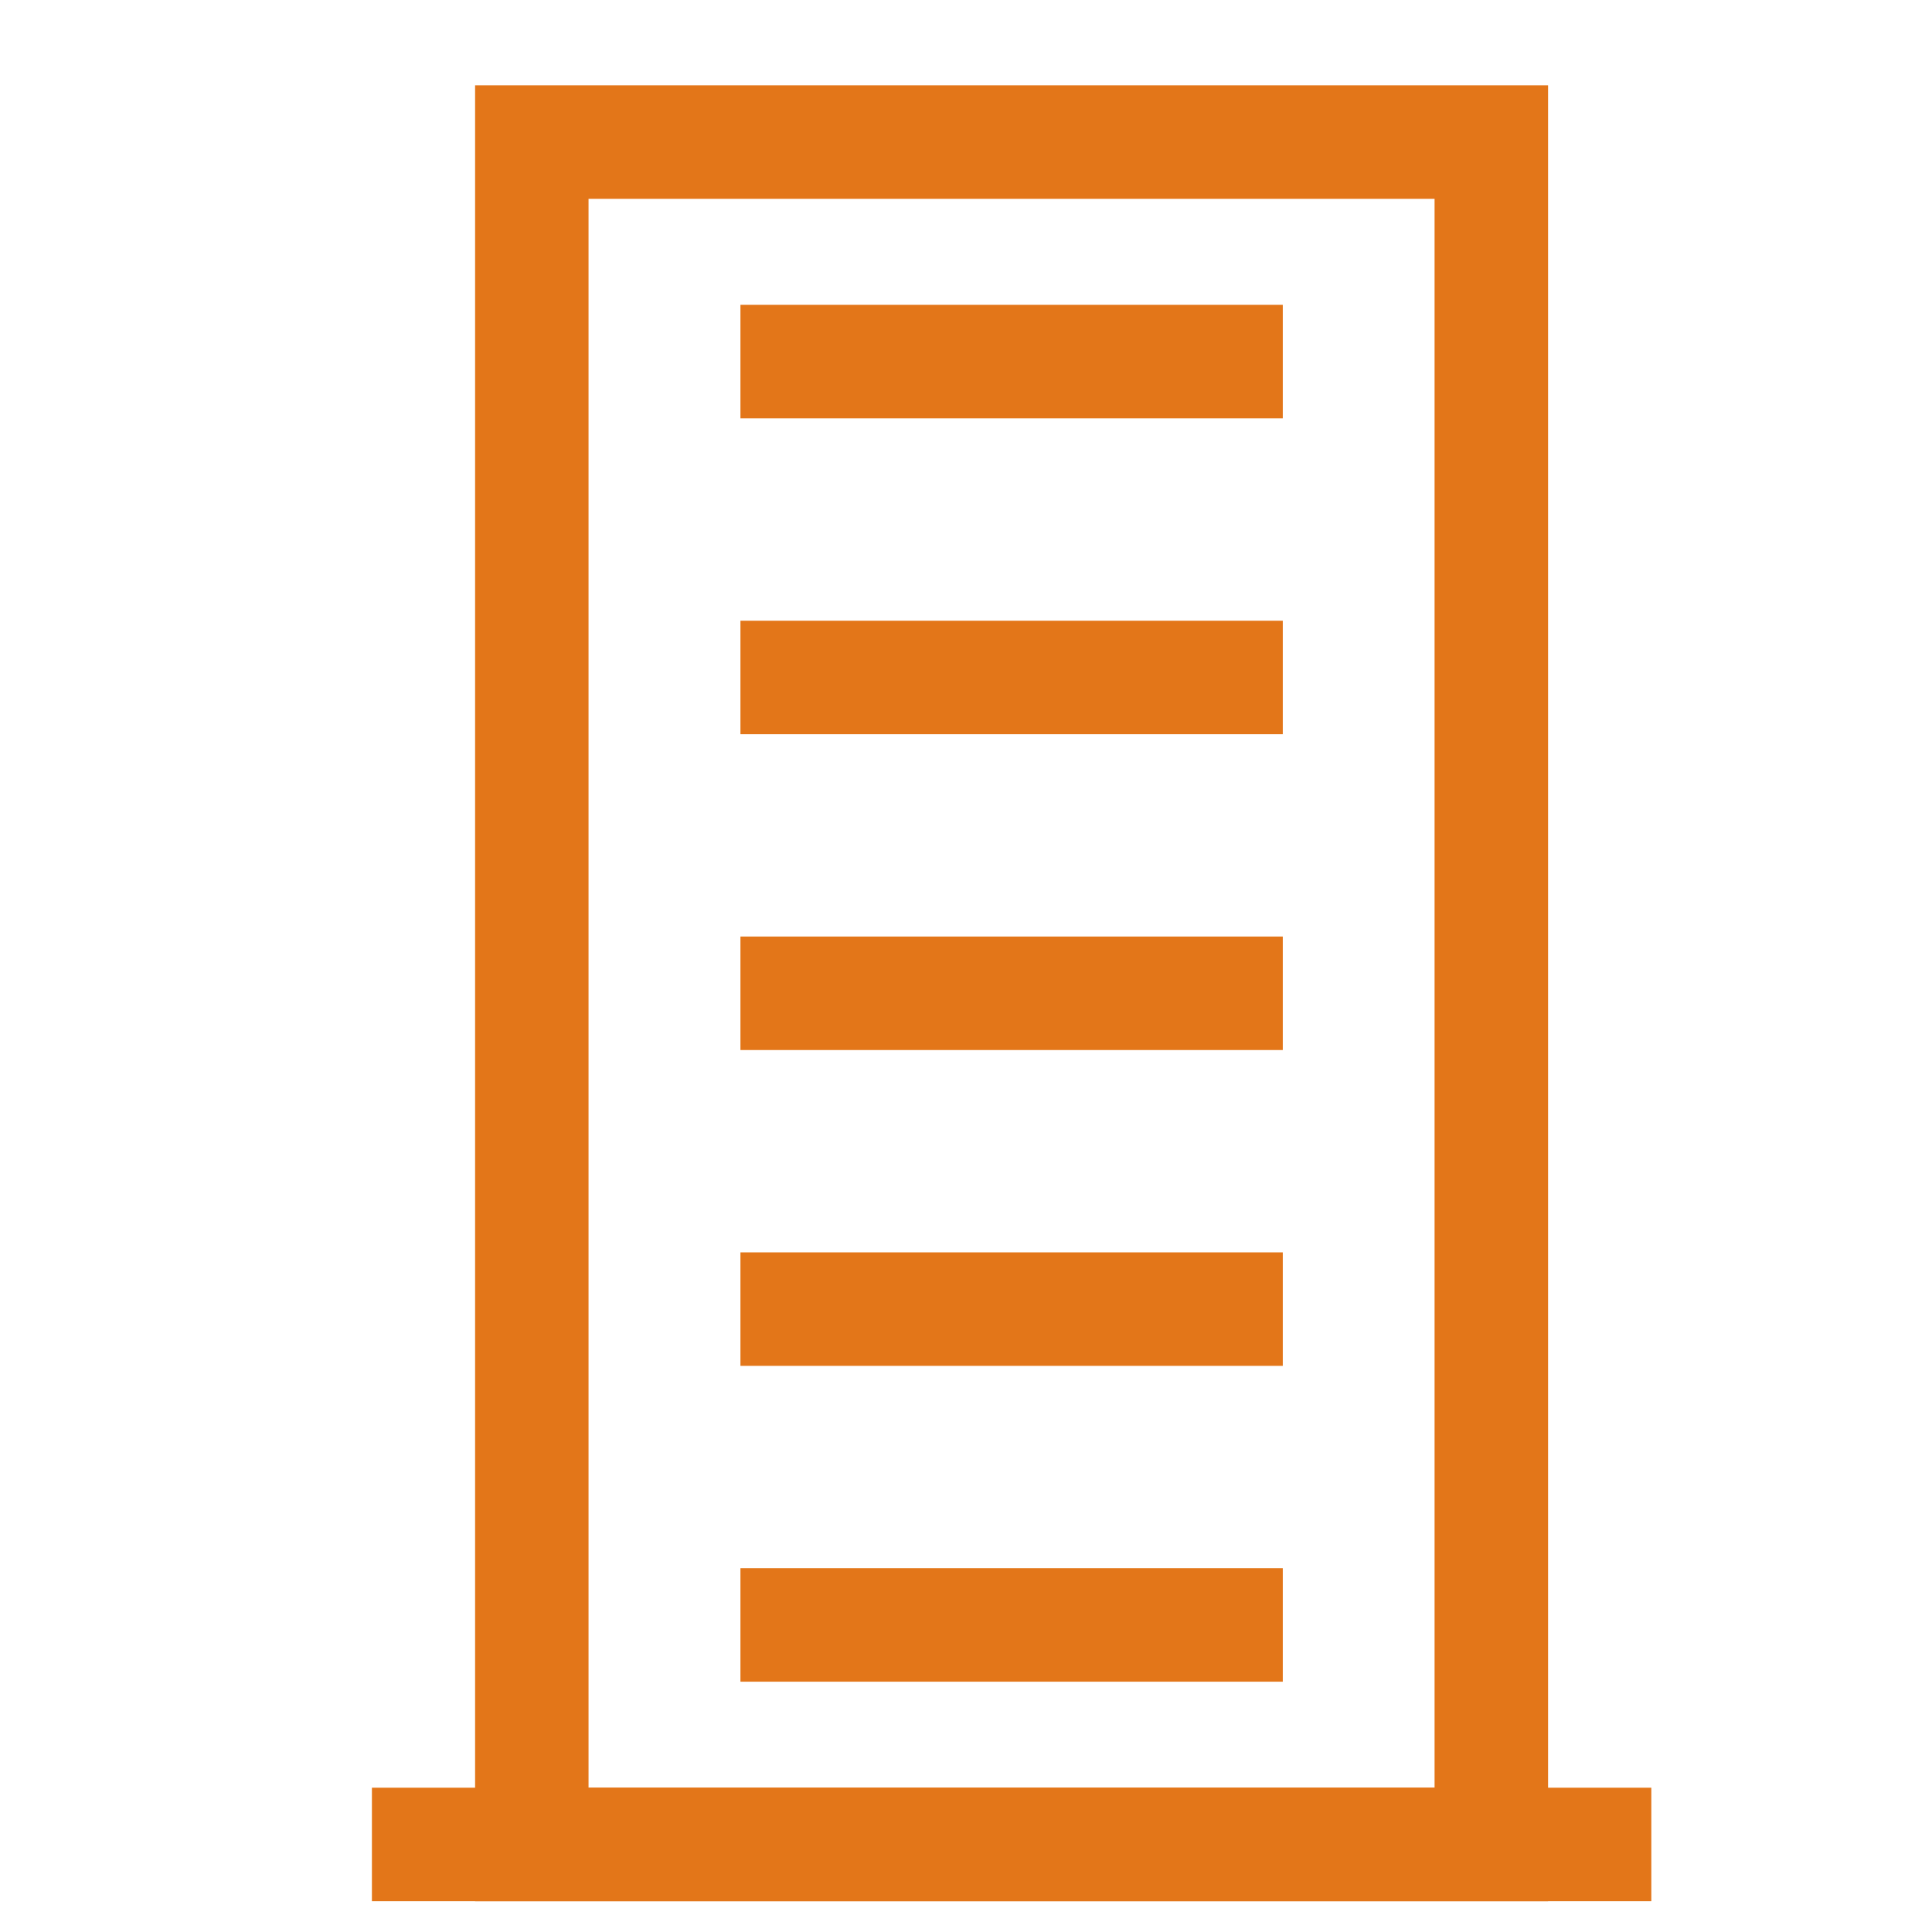
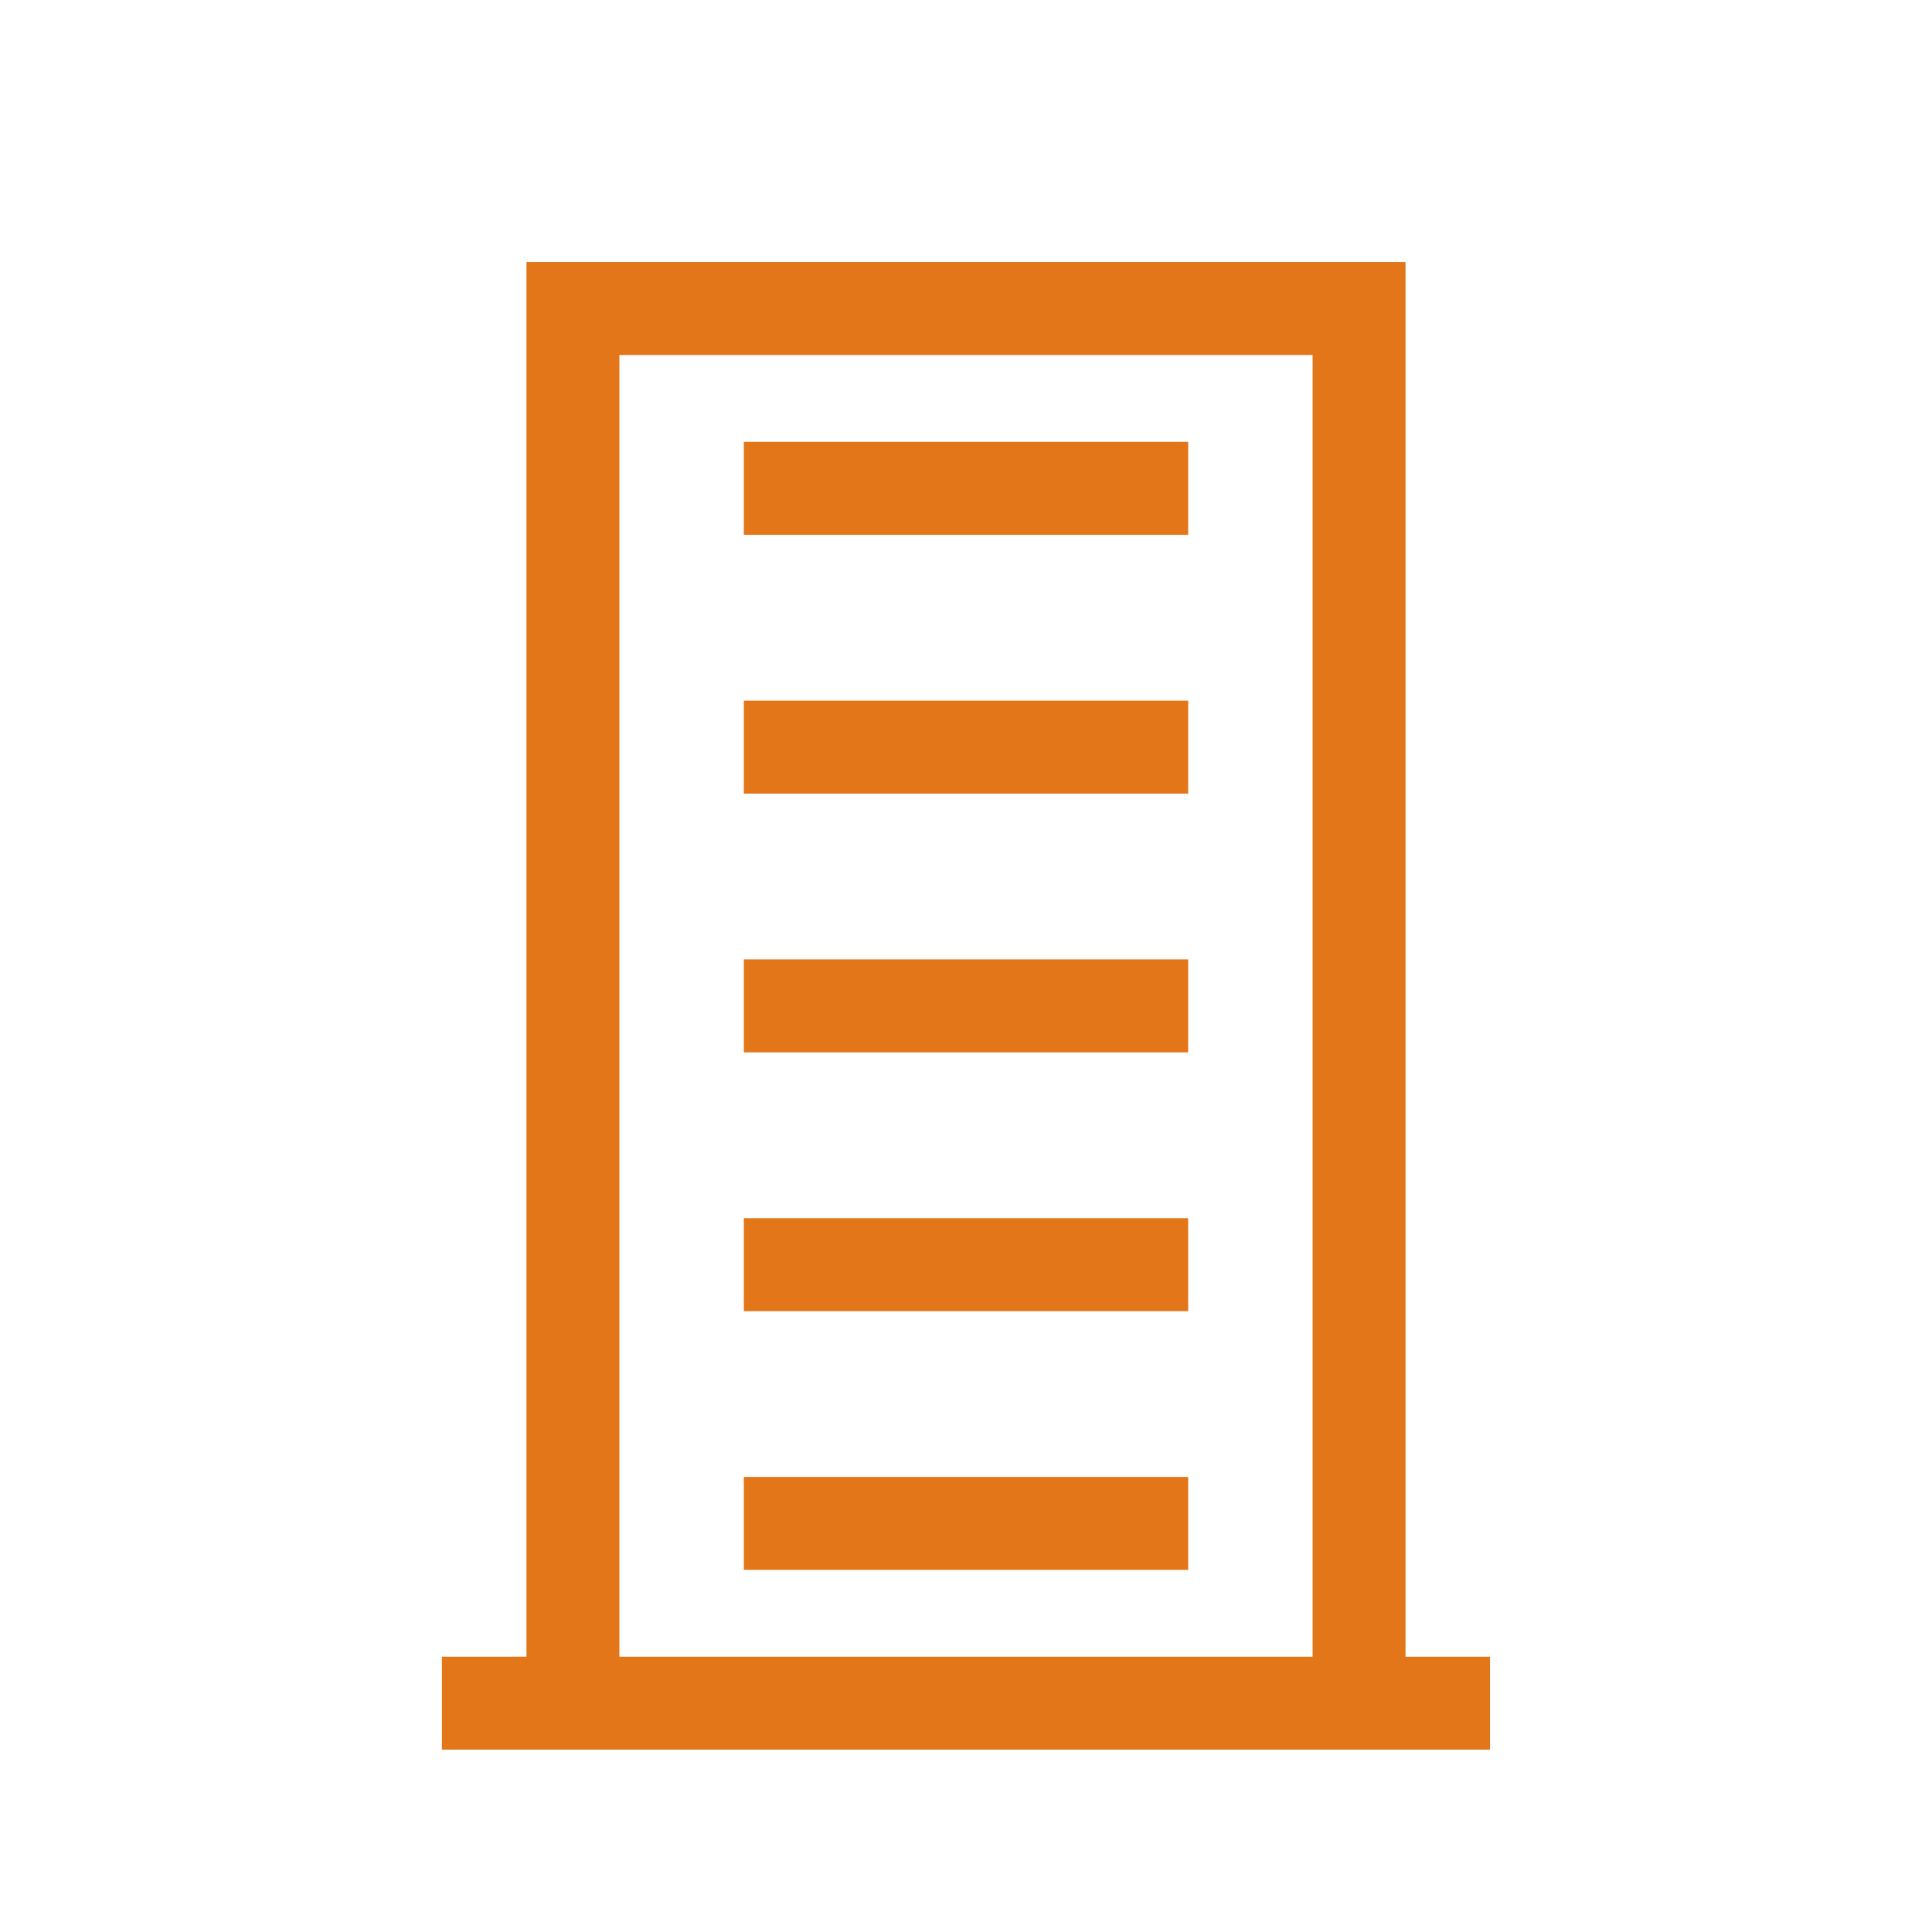
- <svg xmlns="http://www.w3.org/2000/svg" width="32" height="32" viewBox="0 0 32 32">
+ <svg xmlns="http://www.w3.org/2000/svg" id="Laag_1" data-name="Laag 1" viewBox="0 0 400 400">
  <defs>
-     <style>
- 			.a{fill:#E37619;}
- 		</style>
+     <style>.cls-1{fill:#E37619;}</style>
  </defs>
-   <g id="svg_1" class="">
-     <g id="svg_2">
-       <g id="svg_3">
-         <path class="a" d="M25.641,31.49 H7.869 V1.413 h17.772 zm-15.893,-1.88 h14.013 V3.293 H9.748 z" id="svg_4" />
-       </g>
-       <g id="svg_5">
-         <rect class="a" width="21.191" height="1.88" y="29.61" x="6.16" id="svg_6" />
-       </g>
-       <g id="svg_7">
-         <g id="svg_8">
-           <rect class="a" width="8.983" height="1.88" y="10.281" x="12.264" id="svg_9" />
-         </g>
-         <g id="svg_10">
-           <rect class="a" width="8.983" height="1.88" y="15.512" x="12.264" id="svg_11" />
-         </g>
-         <g id="svg_12">
-           <rect class="a" width="8.983" height="1.88" y="20.743" x="12.264" id="svg_13" />
-         </g>
-         <g id="svg_14">
-           <rect class="a" width="8.983" height="1.88" y="5.049" x="12.264" id="svg_15" />
-         </g>
-         <g id="svg_16">
-           <rect class="a" width="8.983" height="1.88" y="25.974" x="12.264" id="svg_17" />
-         </g>
-       </g>
-     </g>
-   </g>
+   <path class="cls-1" d="M291,343V54.25H109V343H91.49v19.25h217V343Zm-162.76,0V73.5H271.76V343Z" />
+   <rect class="cls-1" x="154" y="145.06" width="92" height="19.25" />
+   <rect class="cls-1" x="154" y="198.63" width="92" height="19.25" />
+   <rect class="cls-1" x="154" y="252.21" width="92" height="19.25" />
+   <rect class="cls-1" x="154" y="91.48" width="92" height="19.25" />
+   <rect class="cls-1" x="154" y="305.78" width="92" height="19.25" />
</svg>
